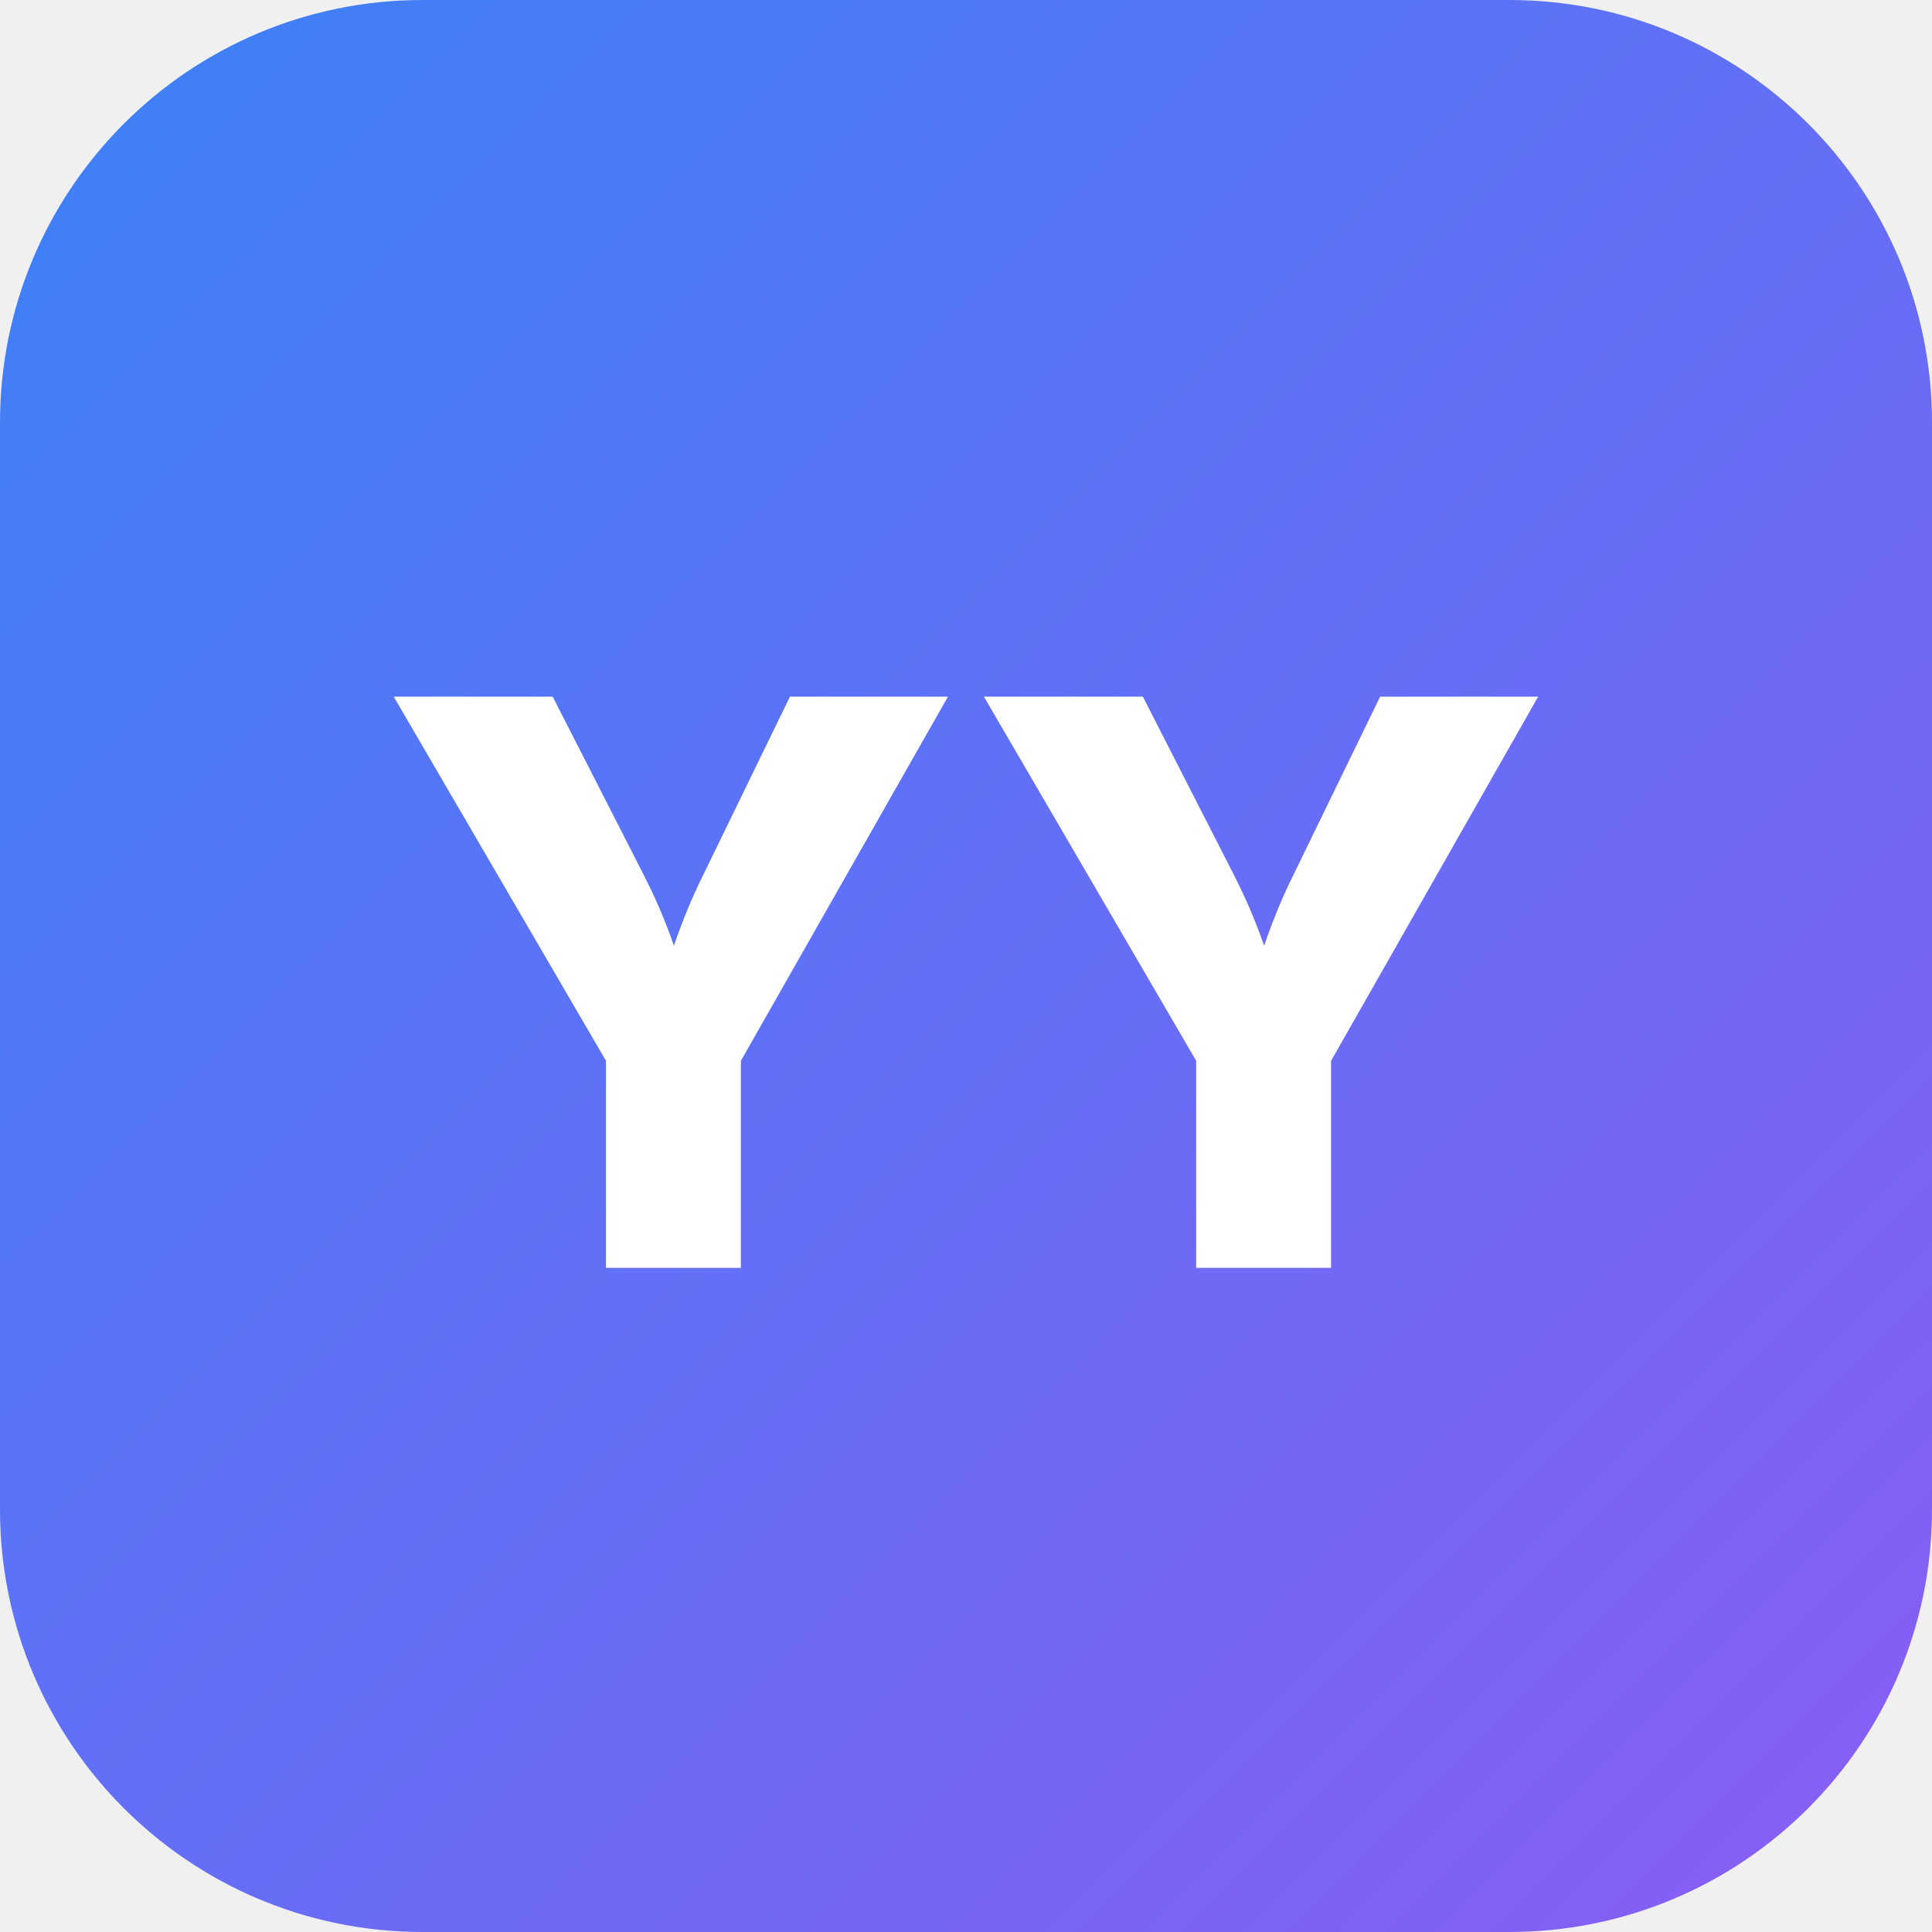
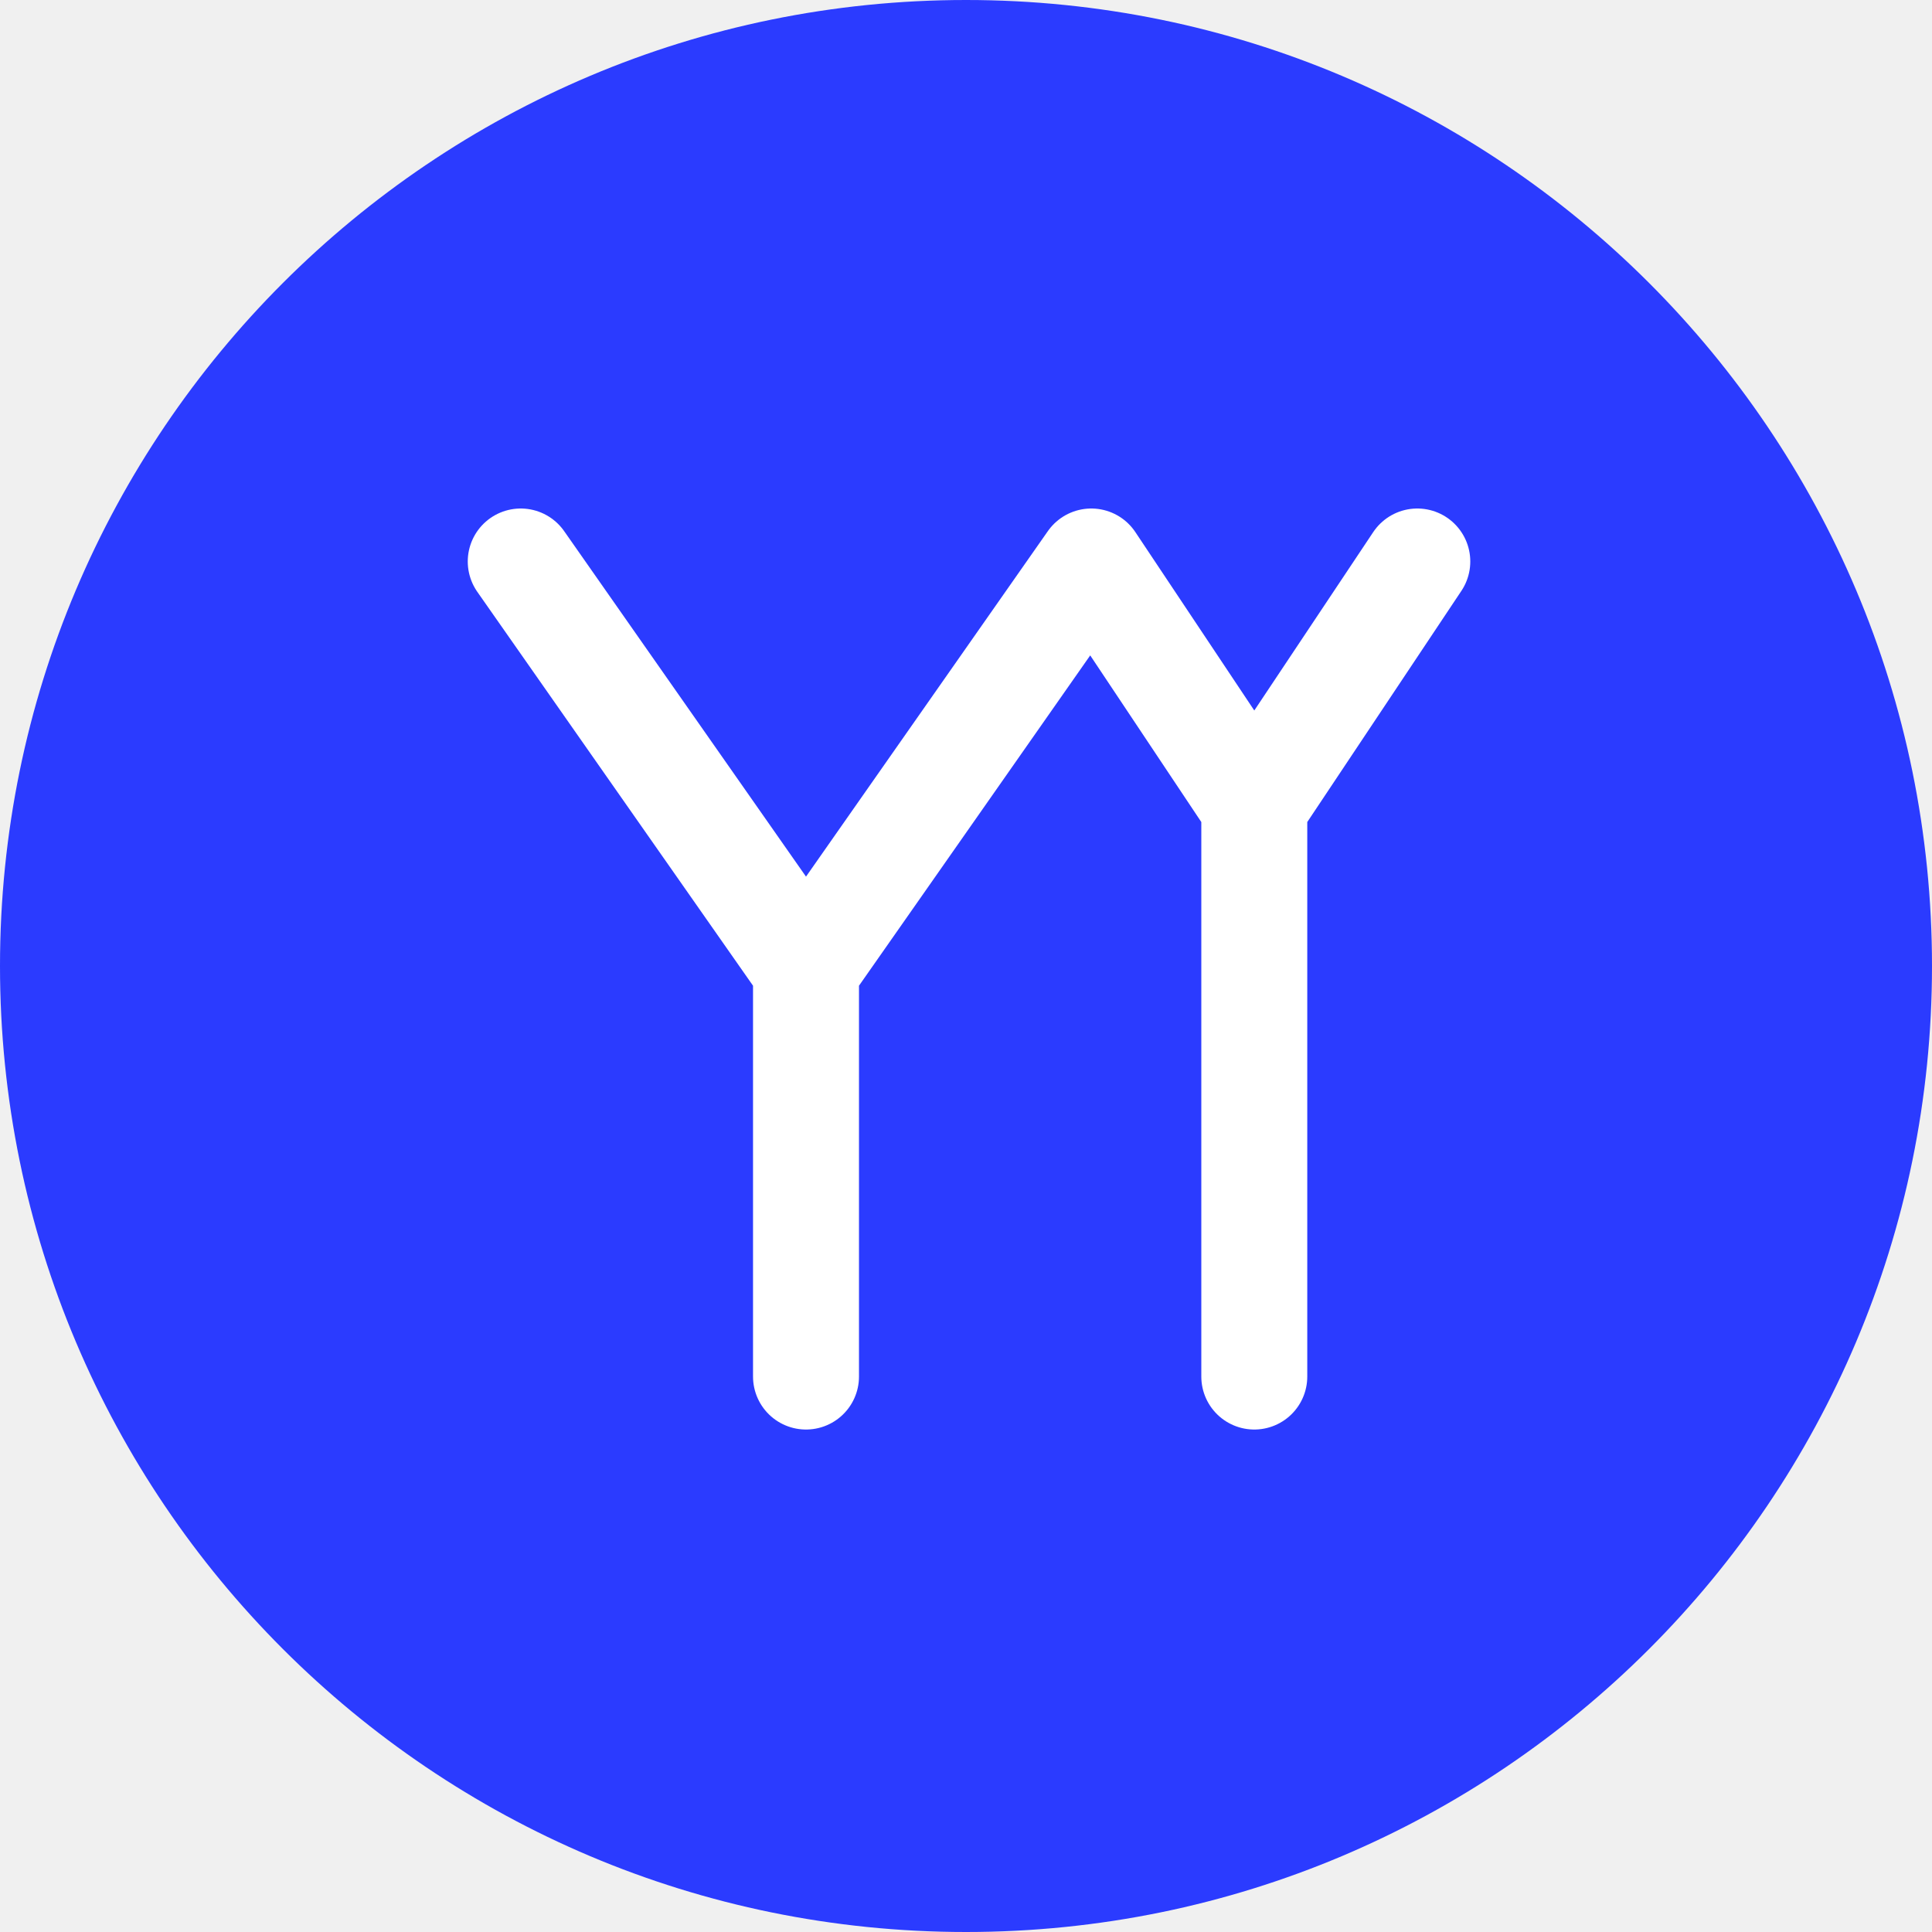
<svg xmlns="http://www.w3.org/2000/svg" viewBox="0 0 64 64">
-   <defs>
-     <linearGradient id="g" x1="0" y1="0" x2="1" y2="1">
-       <stop offset="0" stop-color="#3b82f6" />
-       <stop offset="1" stop-color="#8b5cf6" />
-     </linearGradient>
-   </defs>
-   <rect width="64" height="64" rx="14" fill="url(#g)" />
-   <text x="32" y="42" font-family="Inter, Arial, sans-serif" font-size="26" font-weight="800" fill="#ffffff" text-anchor="middle">YY</text>
+   <circle cx="32" cy="32" r="32" fill="#2b3bff" />
+   <g transform="translate(10.5 10.5) scale(1.35)" fill="none" stroke="#ffffff" stroke-width="2.6" stroke-linecap="round" stroke-linejoin="round">
+     <path d="M5 6l7 10v10M19 6l-7 10M19 6l4 6 4-6M23 12v14" />
+   </g>
</svg>
